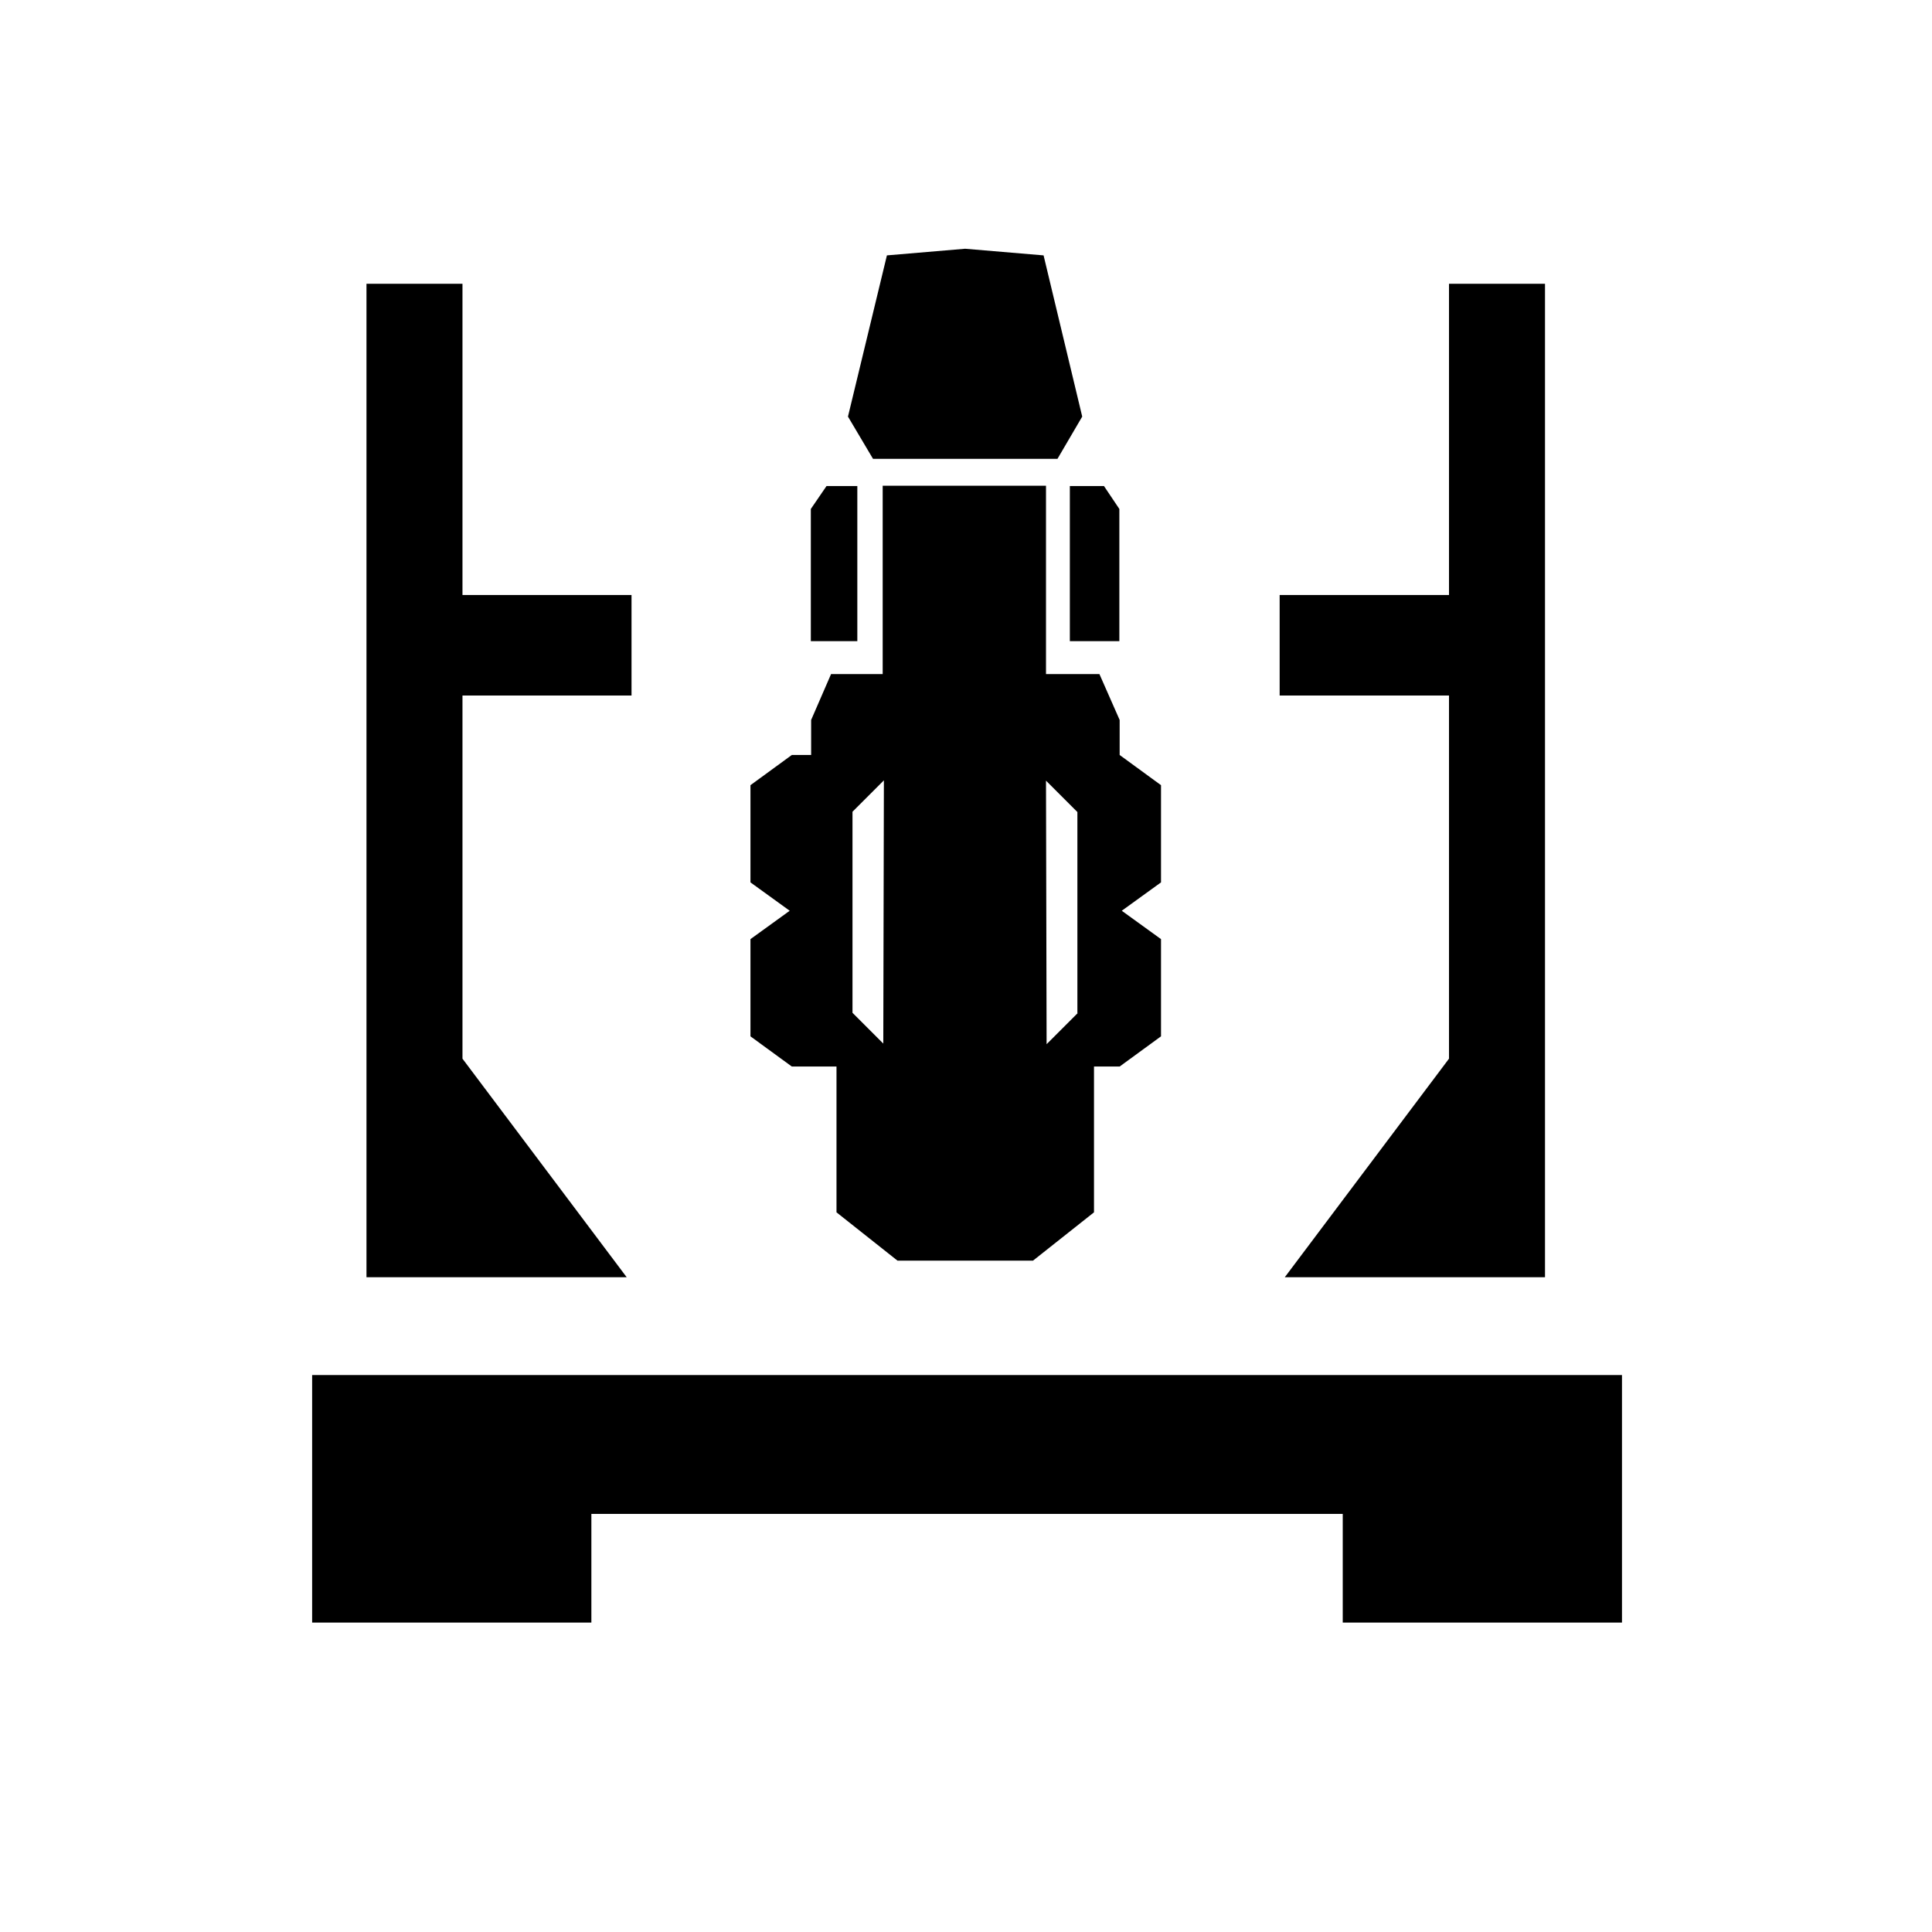
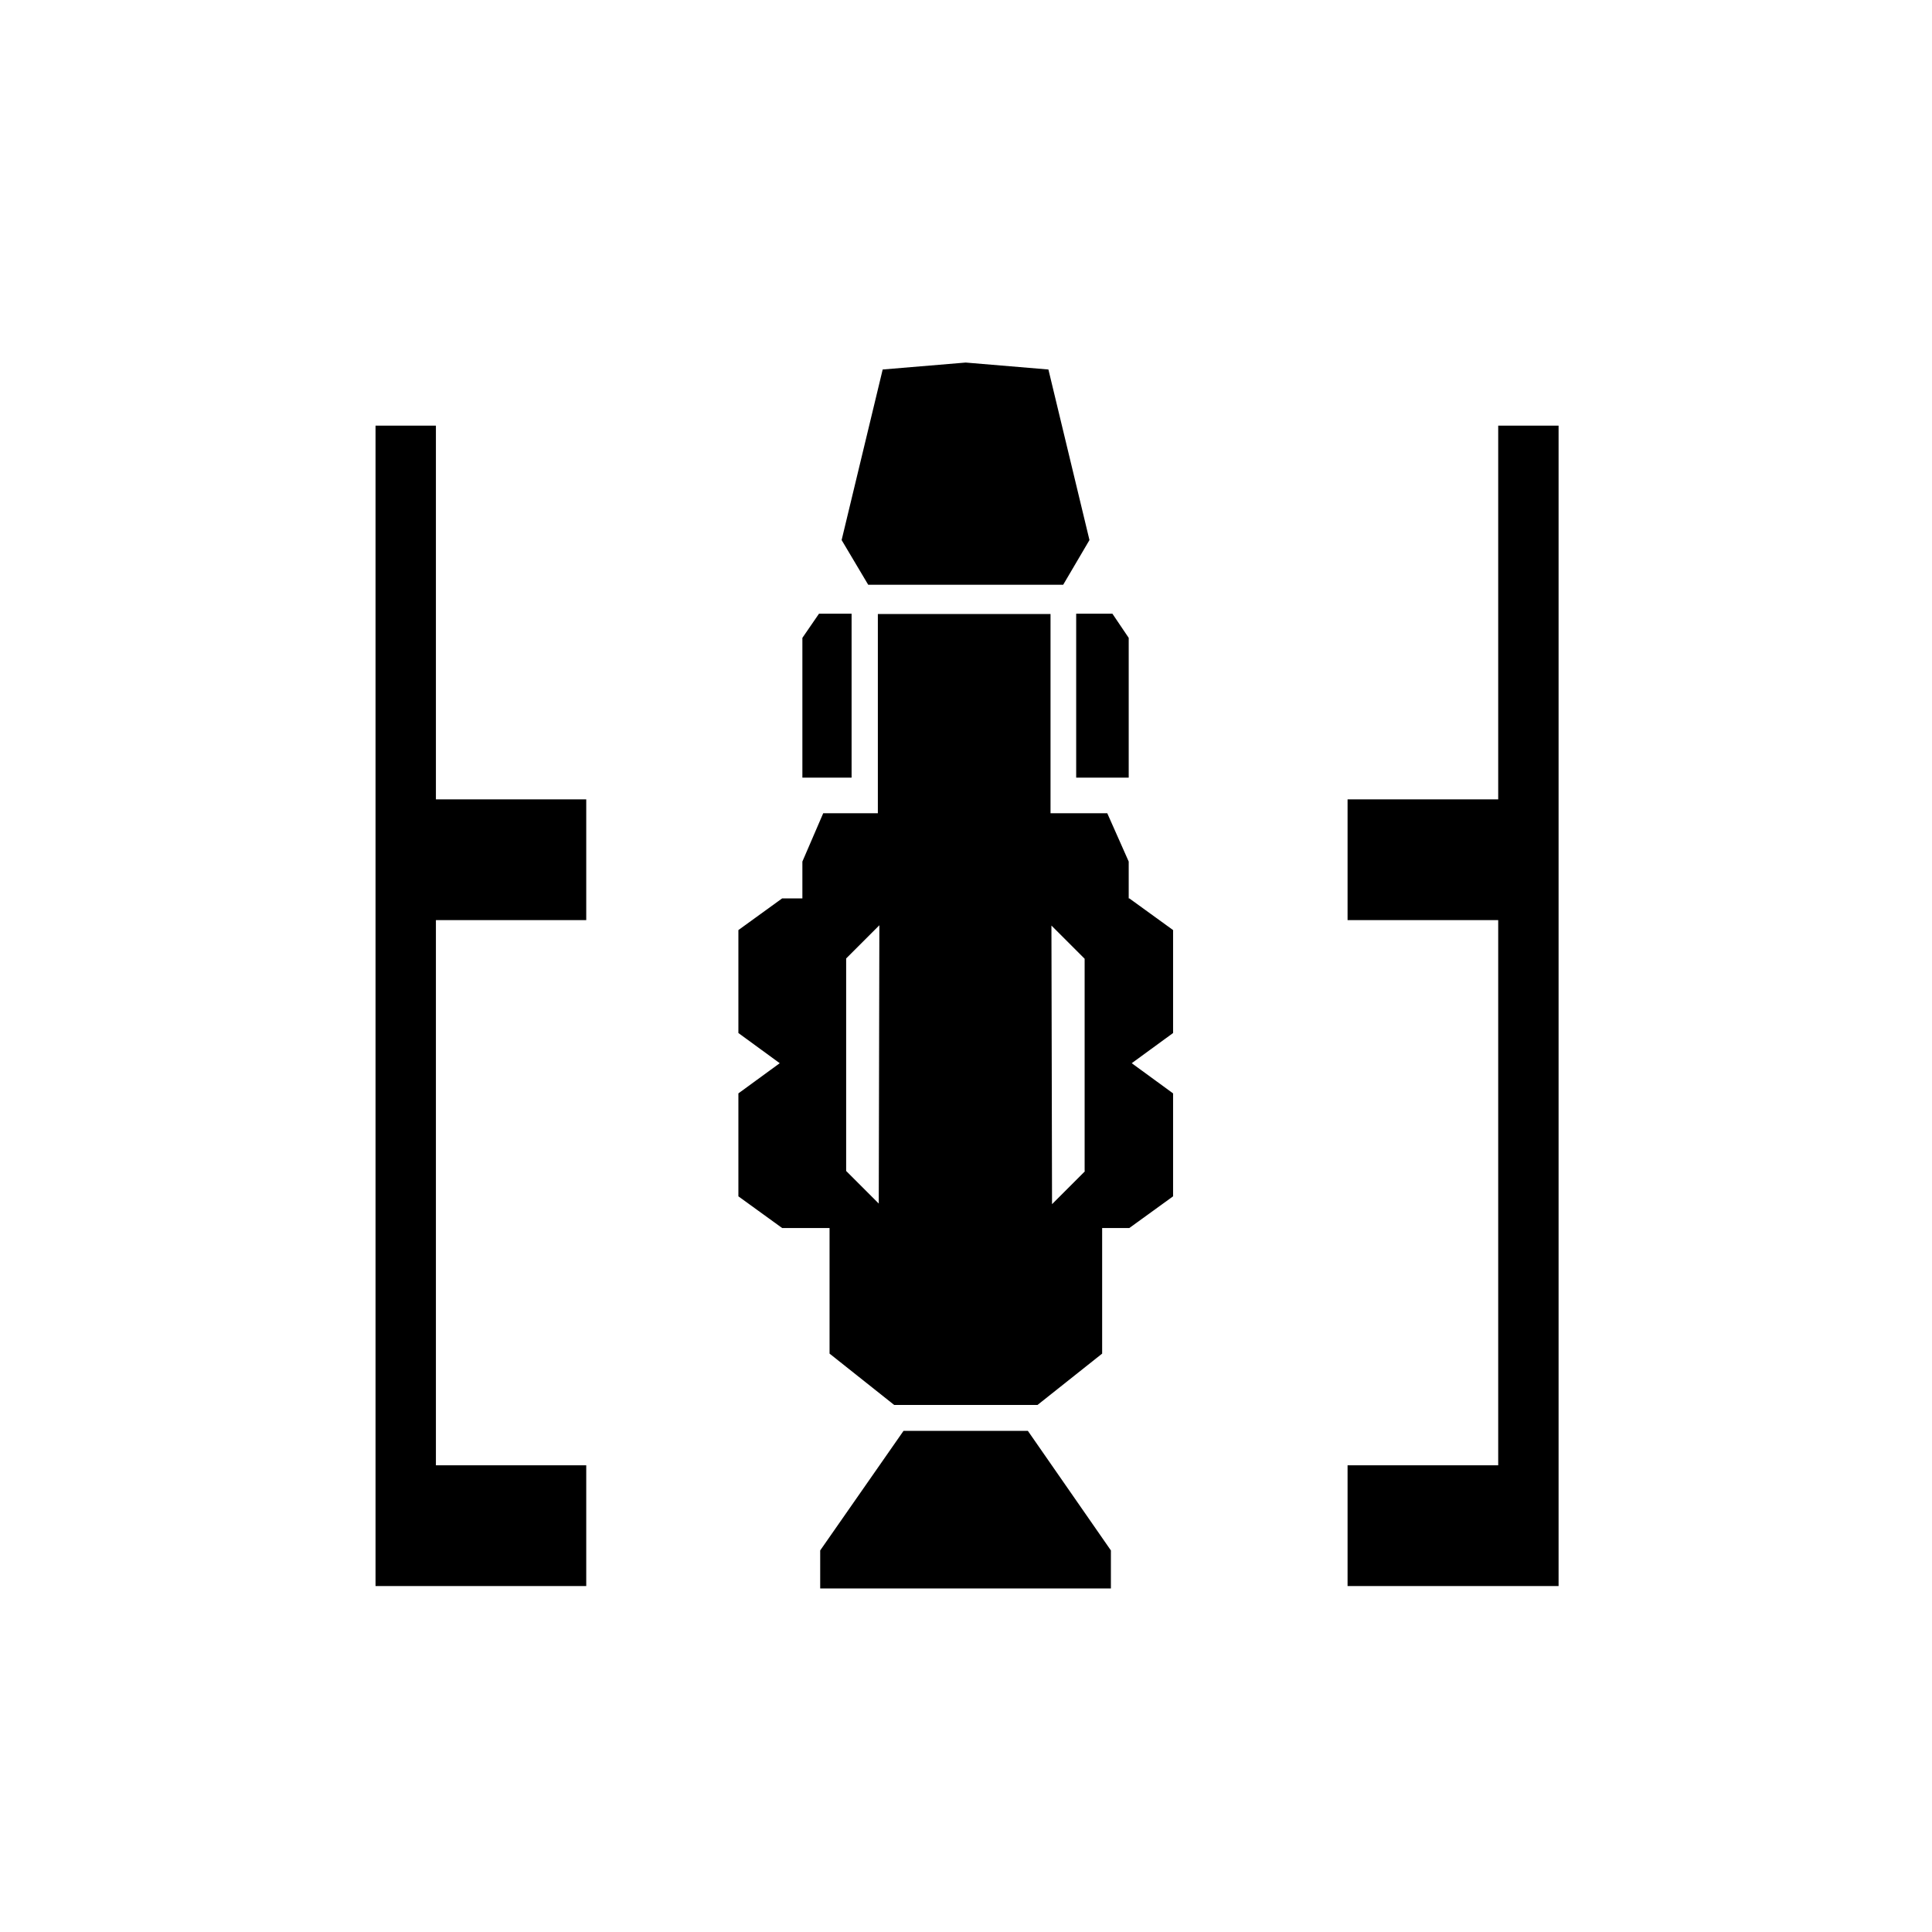
<svg xmlns="http://www.w3.org/2000/svg" aria-hidden="true" focusable="false" viewBox="0 0 64 64">
-   <polygon points="10.34 45.55 10.34 46.3 10.34 50.15 10.34 53.75 19.59 53.75 19.59 50.15 44.48 50.15 44.48 53.75 53.73 53.75 53.73 50.15 53.73 46.3 53.73 45.55 10.34 45.55" />
-   <polygon points="35.03 15.2 35.85 13.8 34.57 8.46 31.97 8.24 29.38 8.46 28.09 13.8 28.92 15.2 35.03 15.2" />
-   <polygon points="35.44 21.24 37.08 21.24 37.08 16.86 36.57 16.1 35.44 16.1 35.44 21.24" />
-   <polygon points="28.4 16.1 27.38 16.1 26.86 16.86 26.86 21.24 28.4 21.24 28.4 16.1" />
-   <polygon points="15.32 23.04 20.92 23.04 20.92 19.71 15.32 19.71 15.32 9.4 12.14 9.4 12.14 42.31 15.32 42.31 20.76 42.31 15.32 35.07 15.32 23.04" />
-   <polygon points="48 9.4 48 19.71 42.39 19.71 42.39 23.04 48 23.04 48 35.07 42.56 42.31 48 42.31 51.18 42.31 51.18 9.4 48 9.4" />
-   <path d="M38.46,26.01l-1.37-1h0v-1.16l-.67-1.52h-1.77v-6.24h-5.41v6.24h-1.71l-.66,1.52v1.16h-.64l-1.37,1v3.22l1.3.94-1.3.94v3.22l1.37,1h1.48v4.83l2.02,1.6h4.49l2.02-1.6v-4.83h.85l1.37-1v-3.22l-1.3-.94,1.3-.94v-3.22ZM29.27,34.58l-1.03-1.03v-6.66l1.04-1.04-.02,8.73ZM35.7,33.56l-1.03,1.03-.02-8.73,1.04,1.04v6.66Z" />
+   <polygon points="35.22 19.37 36.09 17.89 34.73 12.24 31.99 12.01 29.24 12.24 27.88 17.89 28.76 19.37 35.22 19.37" />
+   <polygon points="31.99 47.4 29.93 47.4 27.17 51.36 27.17 52.62 31.99 52.62 36.8 52.62 36.8 51.36 34.05 47.4 31.99 47.4" />
+   <polygon points="35.65 25.76 37.39 25.76 37.39 21.13 36.85 20.33 35.65 20.33 35.65 25.76" />
+   <polygon points="28.21 20.33 27.13 20.33 26.58 21.13 26.58 25.76 28.21 25.76 28.21 20.33" />
+   <path d="M37.39,29.76v-1.22l-.71-1.6h-1.88v-6.6h-5.72v6.6h-1.81l-.69,1.6v1.22h-.67l-1.45,1.05v3.41l1.37,1-1.37,1v3.41l1.45,1.05h1.57v4.16l2.14,1.7h4.75l2.14-1.7v-4.16h.9l1.45-1.05v-3.41l-1.37-1,1.37-1v-3.41l-1.45-1.05h0ZM29.12,39.88l-1.09-1.09v-7.04l1.1-1.1-.02,9.23ZM35.94,38.8l-1.09,1.09-.02-9.23,1.1,1.1v7.04Z" />
+   <polygon points="14.44 14.1 12.44 14.1 12.44 52.54 19.42 52.54 19.42 48.54 14.44 48.54 14.44 30.48 19.42 30.48 19.42 26.48 14.44 26.48 14.44 14.1" />
+   <polygon points="49.63 14.1 49.63 26.48 44.64 26.48 44.64 30.48 49.63 30.48 49.63 48.54 44.64 48.54 44.64 52.54 51.63 52.54 51.63 14.1 49.63 14.1" />
</svg>
